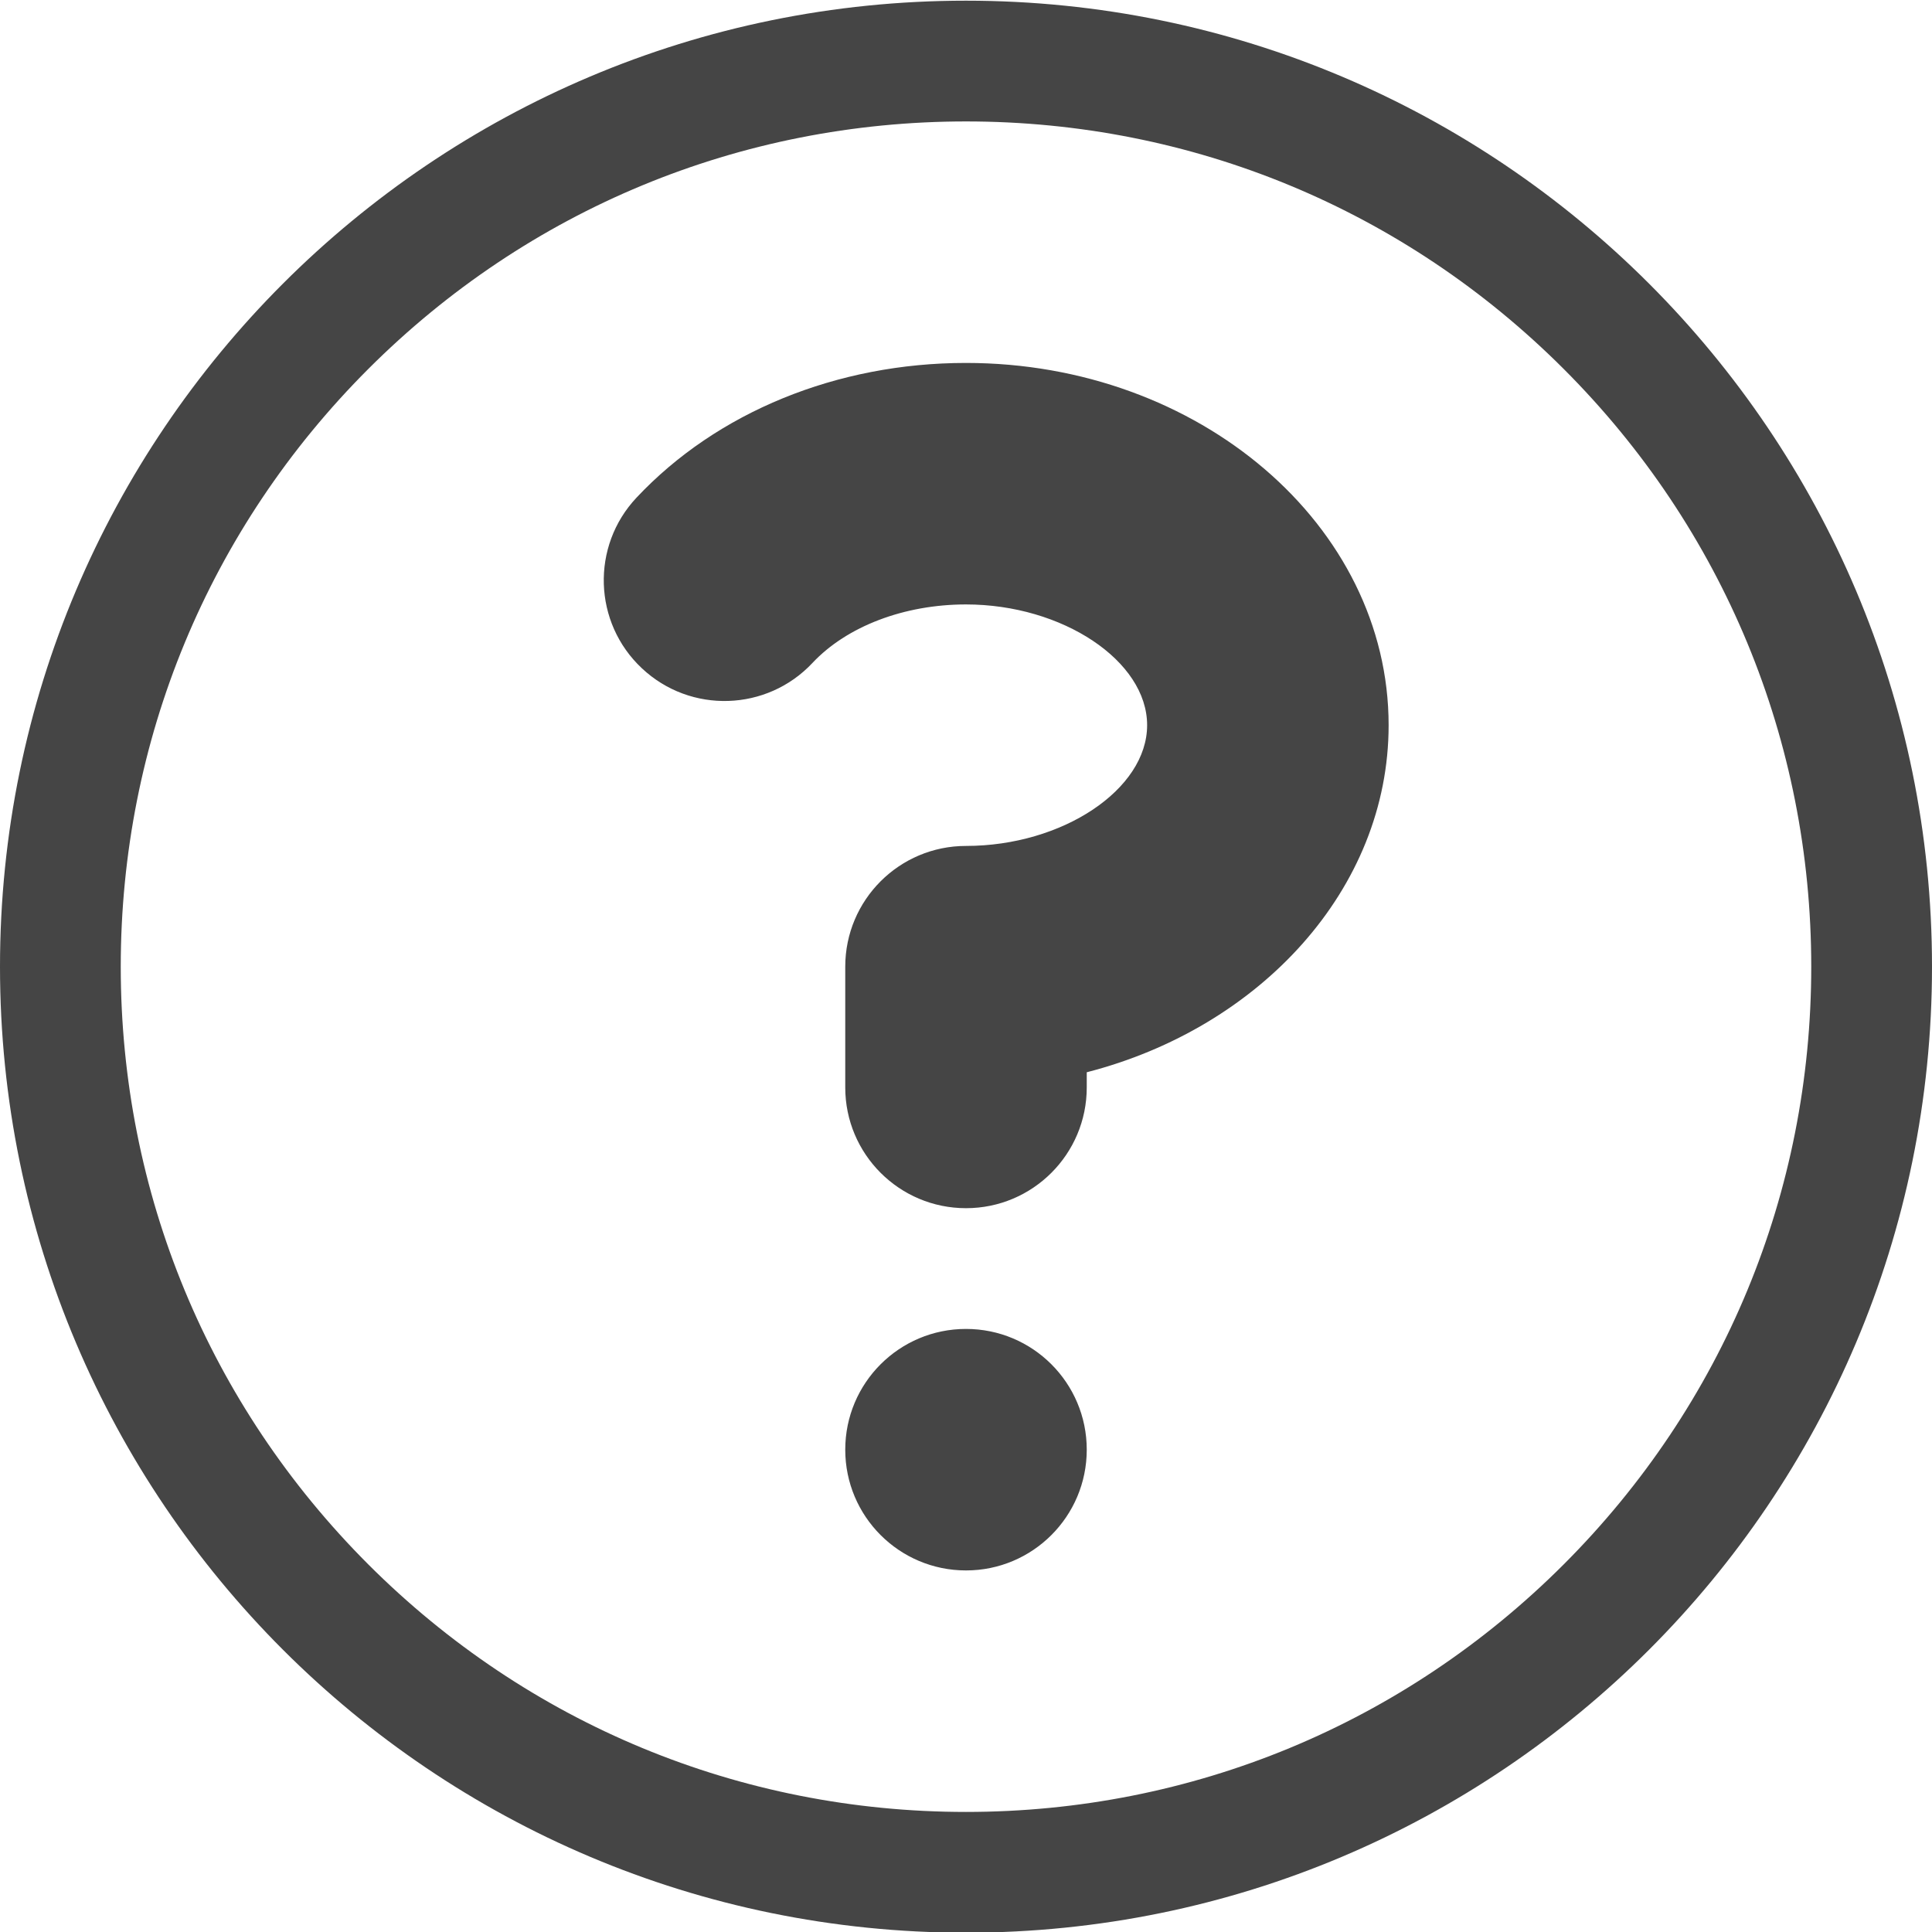
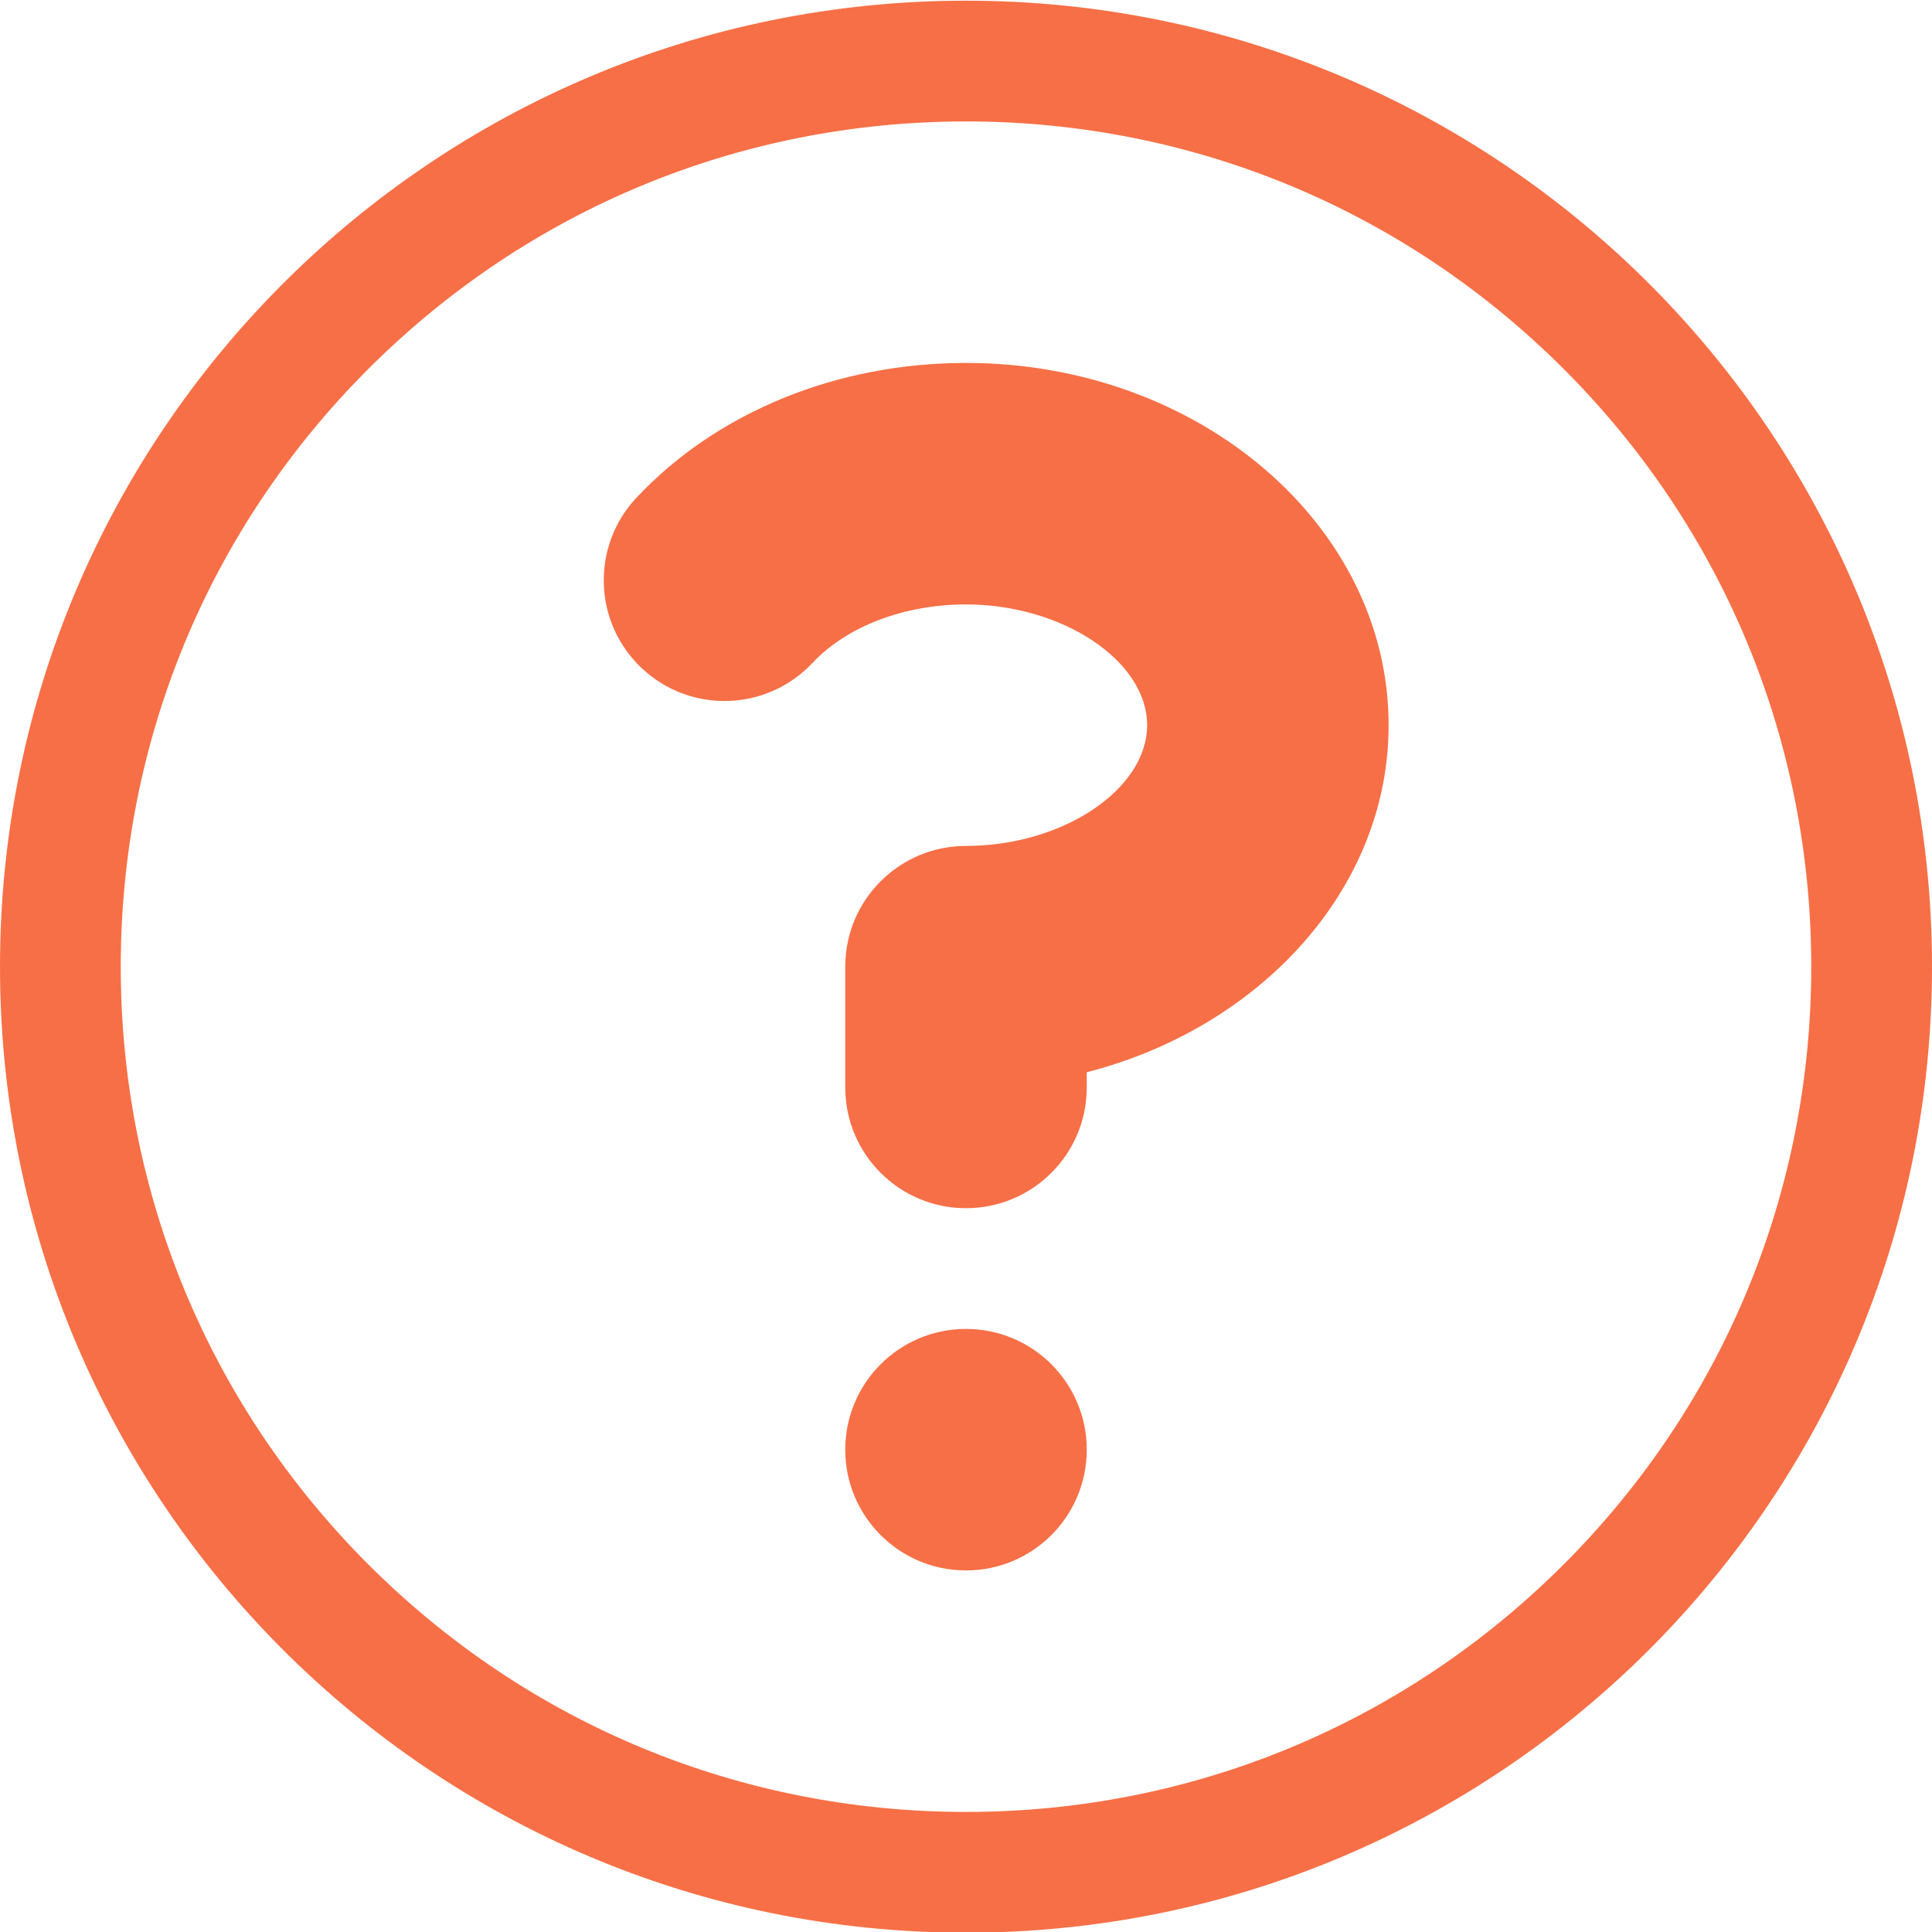
<svg xmlns="http://www.w3.org/2000/svg" width="48px" height="48px" viewBox="0 0 48 48" version="1.1">
  <defs />
-   <g id="icon-question-mark" stroke="none" stroke-width="1" fill="none" fill-rule="evenodd">
-     <path d="M34.5,18.017 C34.5,13.054 29.79,9.017 24,9.017 C20.794,9.017 17.811,10.238 15.814,12.364 C14.679,13.571 14.739,15.471 15.947,16.603 C17.154,17.738 19.054,17.677 20.186,16.47 C21.041,15.56 22.466,15.017 24,15.017 C26.398,15.017 28.5,16.419 28.5,18.017 C28.5,19.614 26.398,21.017 24,21.017 C22.344,21.017 21,22.359 21,24.017 L21,27.017 C21,28.674 22.343,30.017 24,30.017 C25.657,30.017 27,28.674 27,27.017 L27,26.64 C31.312,25.532 34.5,22.085 34.5,18.017 Z M24,39.017 C25.657,39.017 27,37.674 27,36.017 C27,34.359 25.657,33.017 24,33.017 C22.343,33.017 21,34.359 21,36.017 C21,37.674 22.343,39.017 24,39.017 Z M24,0.017 C10.746,0.017 0,10.763 0,24.017 C0,37.271 10.746,48.017 24,48.017 C37.254,48.017 48,37.271 48,24.017 C48,10.763 37.254,0.017 24,0.017 Z M24,3.017 C29.61,3.017 34.883,5.201 38.85,9.167 C42.816,13.134 45,18.407 45,24.017 C45,29.627 42.816,34.899 38.85,38.867 C34.883,42.833 29.61,45.017 24,45.017 C18.39,45.017 13.117,42.833 9.15,38.867 C5.184,34.899 3,29.627 3,24.017 C3,18.407 5.184,13.134 9.15,9.167 C13.117,5.201 18.39,3.017 24,3.017 Z" id="Fill-238" fill="#454545" />
+   <g id="icon-question-mark-copy" stroke="none" stroke-width="1" fill="none" fill-rule="evenodd">
+     <path d="M34.5,18.017 C34.5,13.054 29.79,9.017 24,9.017 C20.794,9.017 17.811,10.238 15.814,12.364 C14.679,13.571 14.739,15.471 15.947,16.603 C17.154,17.738 19.054,17.677 20.186,16.47 C21.041,15.56 22.466,15.017 24,15.017 C26.398,15.017 28.5,16.419 28.5,18.017 C28.5,19.614 26.398,21.017 24,21.017 C22.344,21.017 21,22.359 21,24.017 L21,27.017 C21,28.674 22.343,30.017 24,30.017 C25.657,30.017 27,28.674 27,27.017 L27,26.64 C31.312,25.532 34.5,22.085 34.5,18.017 Z M24,39.017 C25.657,39.017 27,37.674 27,36.017 C27,34.359 25.657,33.017 24,33.017 C22.343,33.017 21,34.359 21,36.017 C21,37.674 22.343,39.017 24,39.017 Z M24,0.017 C10.746,0.017 0,10.763 0,24.017 C0,37.271 10.746,48.017 24,48.017 C37.254,48.017 48,37.271 48,24.017 C48,10.763 37.254,0.017 24,0.017 Z M24,3.017 C29.61,3.017 34.883,5.201 38.85,9.167 C42.816,13.134 45,18.407 45,24.017 C45,29.627 42.816,34.899 38.85,38.867 C34.883,42.833 29.61,45.017 24,45.017 C18.39,45.017 13.117,42.833 9.15,38.867 C5.184,34.899 3,29.627 3,24.017 C3,18.407 5.184,13.134 9.15,9.167 C13.117,5.201 18.39,3.017 24,3.017 Z" id="Fill-238" fill="#F76F46" />
  </g>
</svg>
